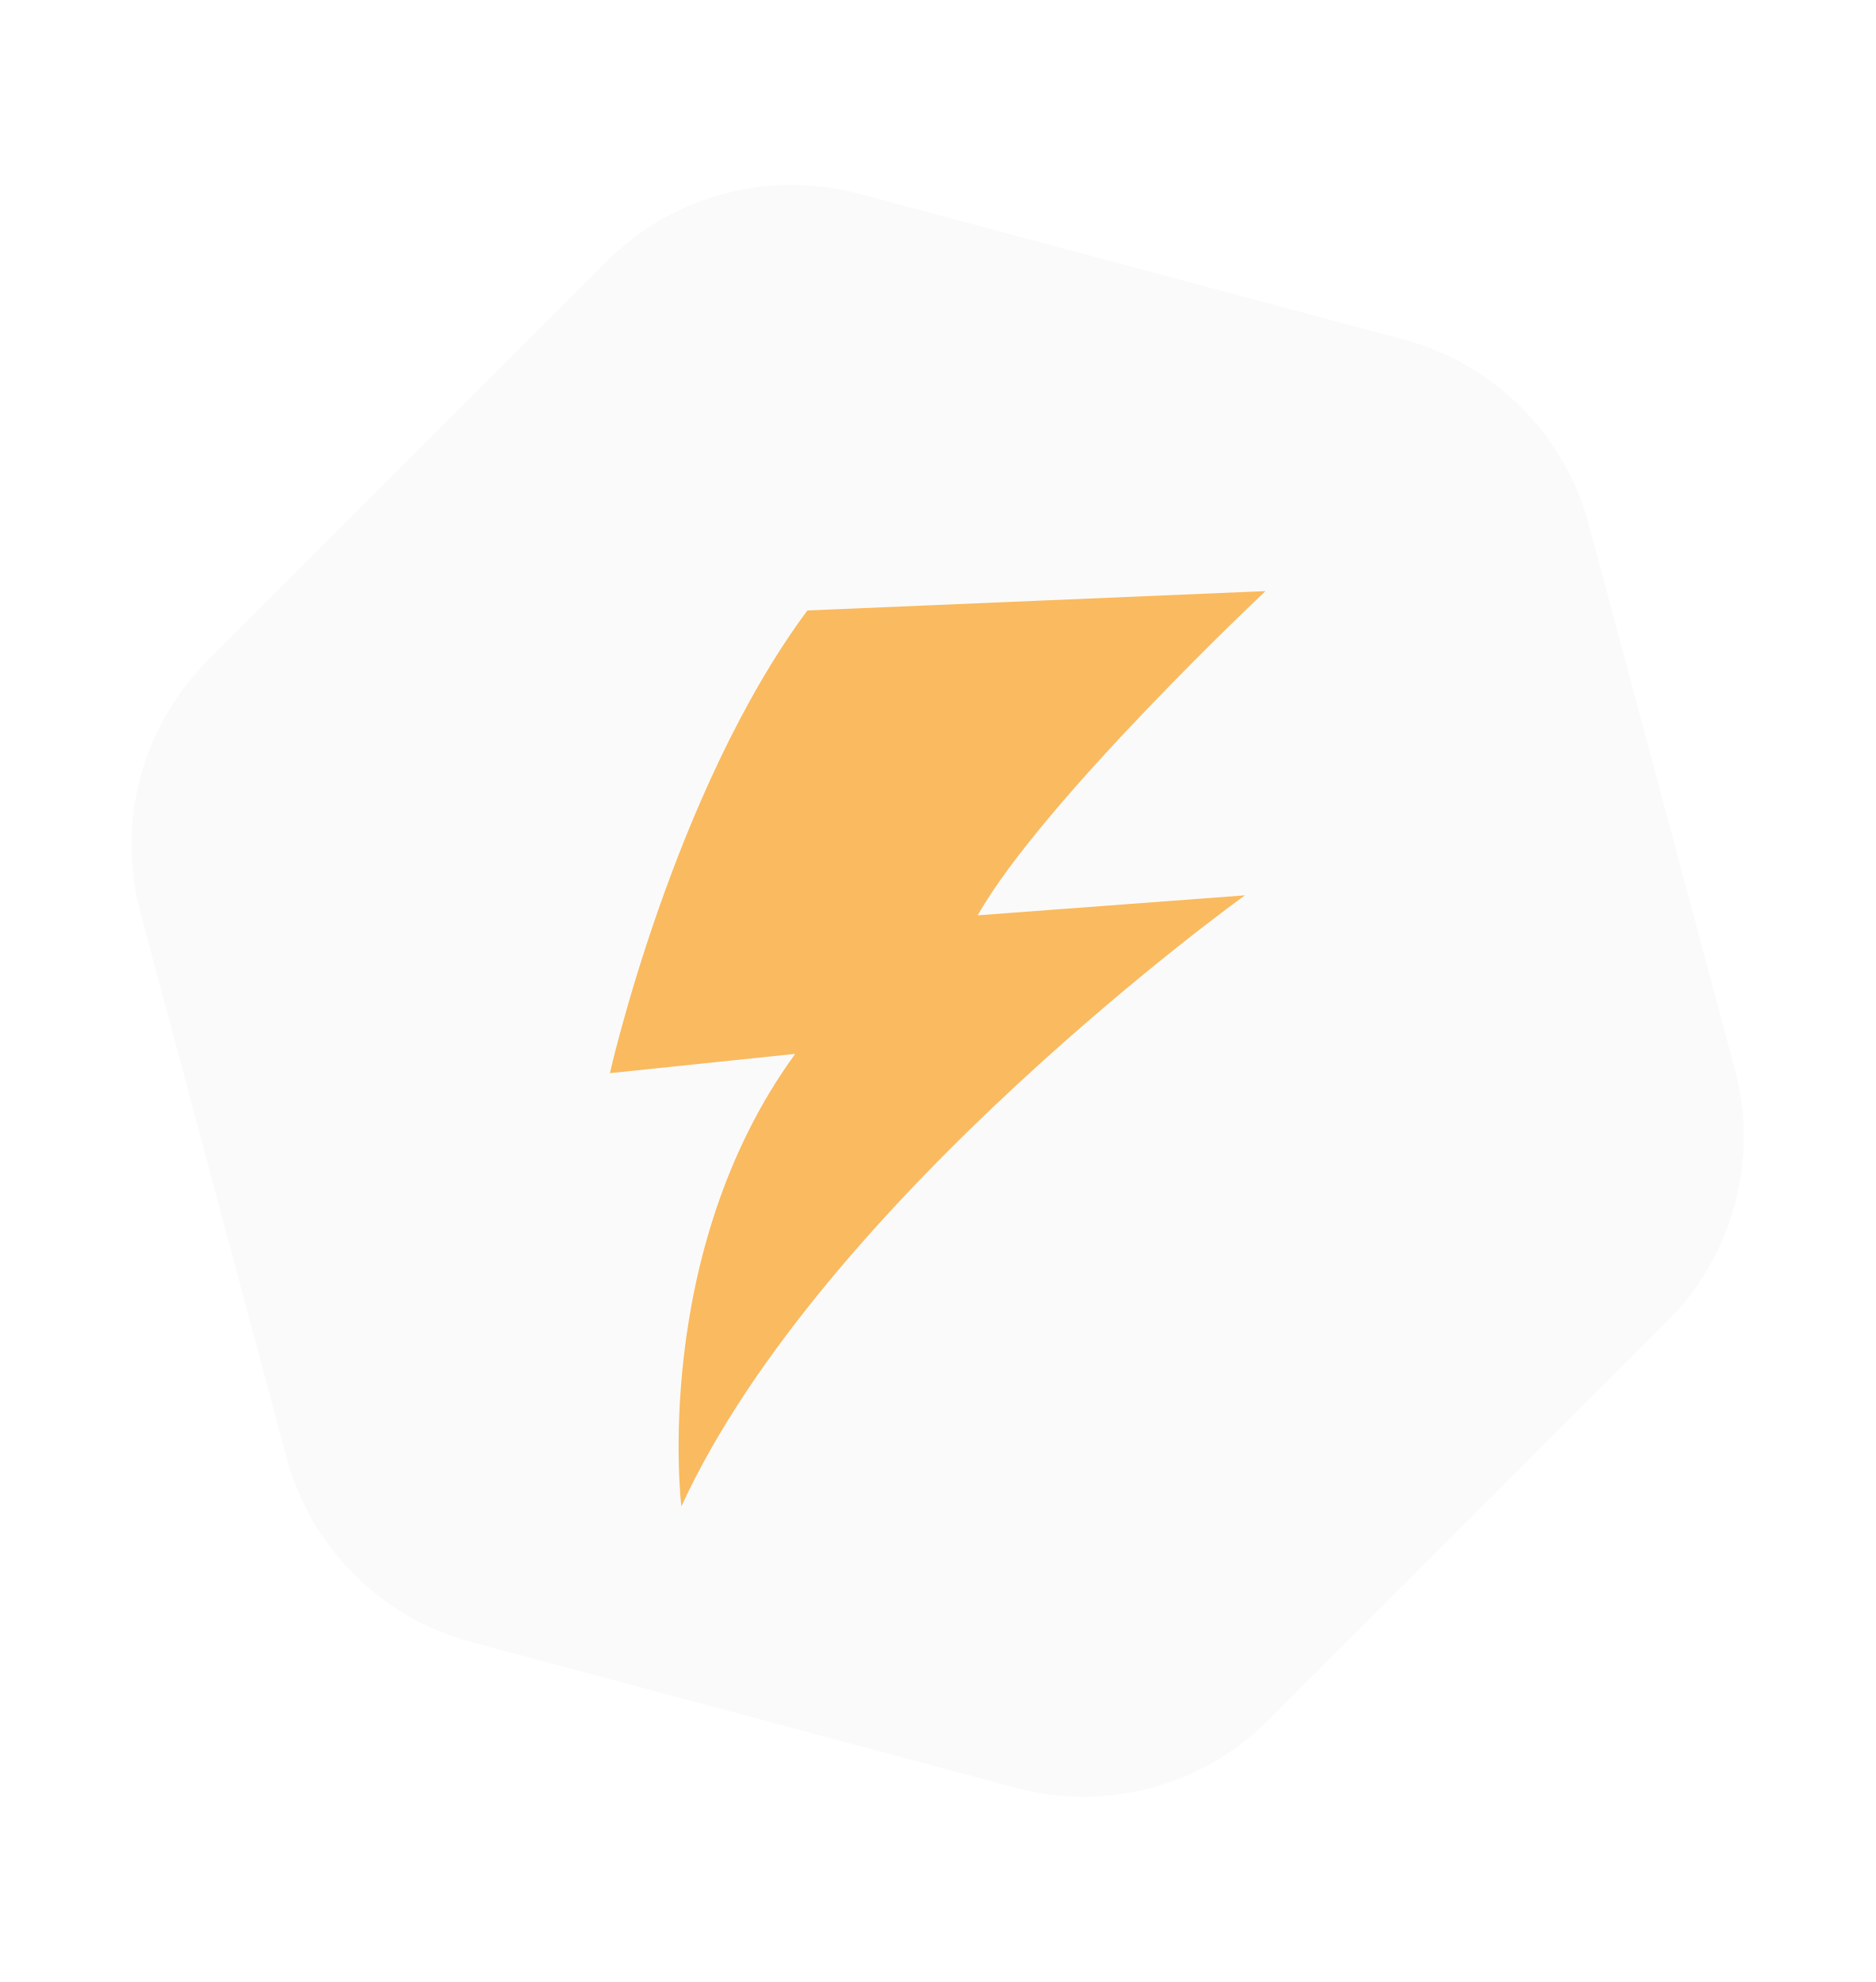
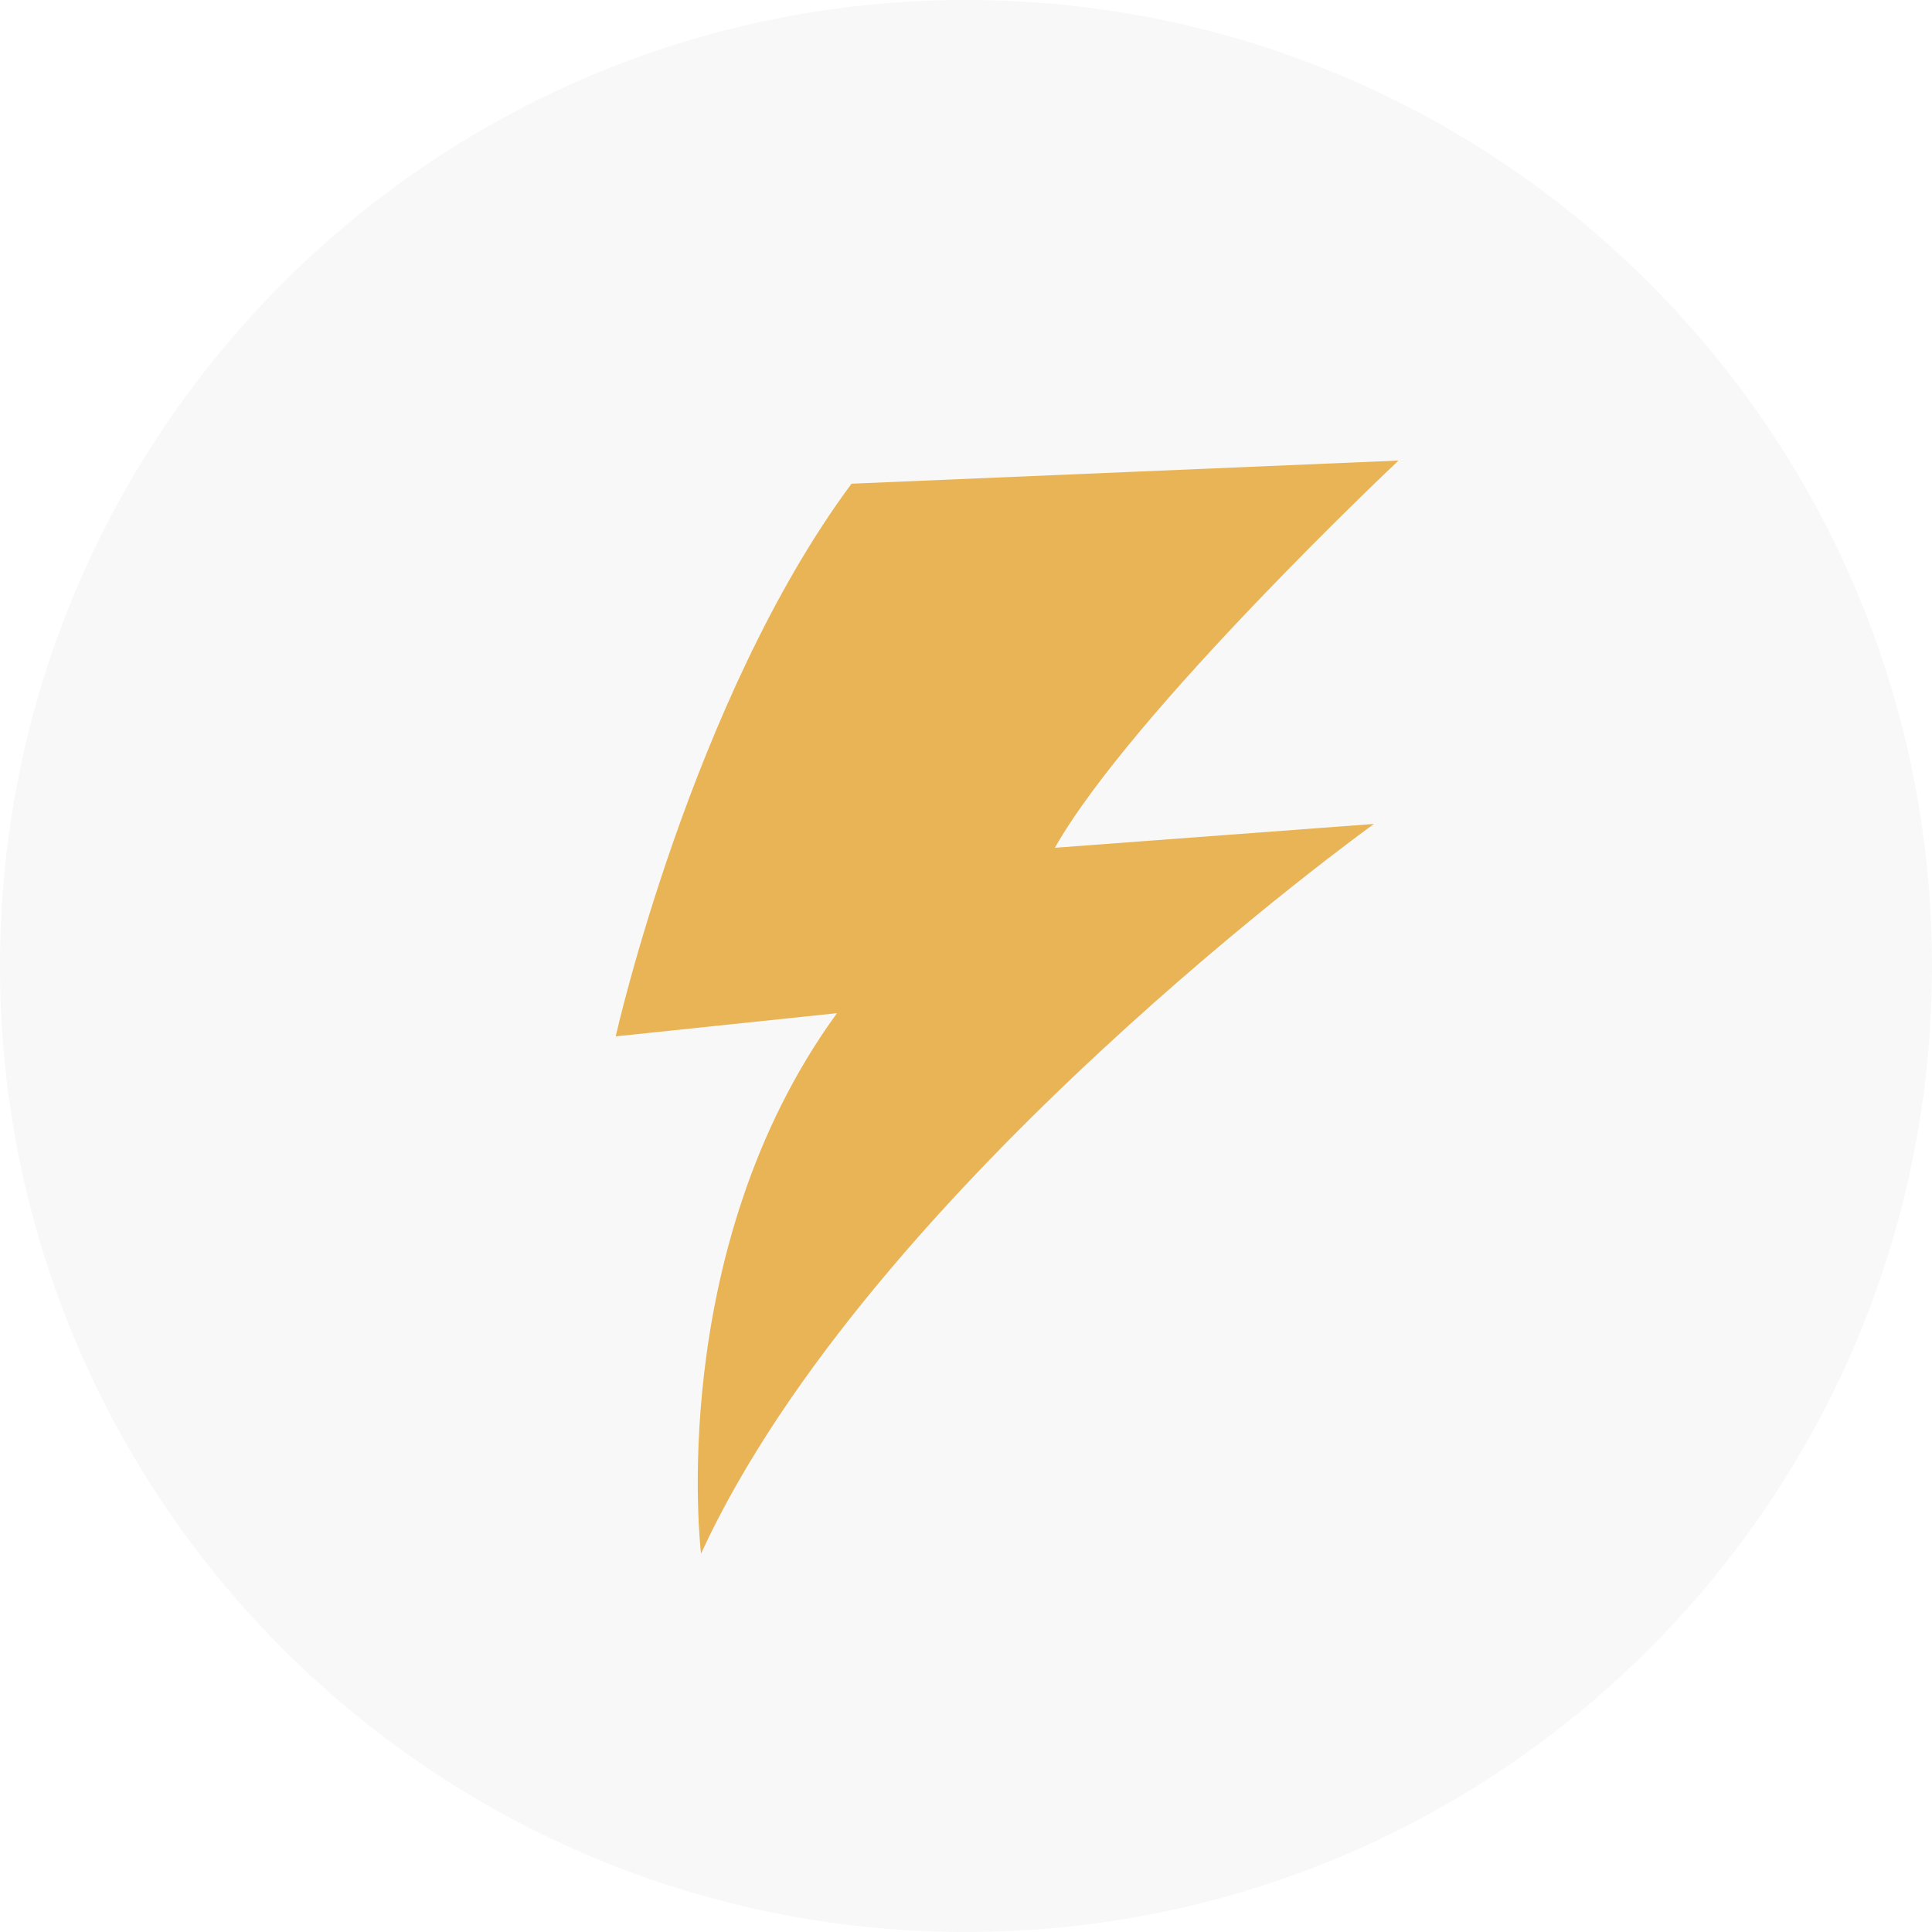
- <svg xmlns="http://www.w3.org/2000/svg" width="46.875" height="49.545" viewBox="0 0 46.875 49.545">
-   <g id="Group_35586" data-name="Group 35586" transform="translate(-32.001 -185)">
-     <path id="Path_6080" data-name="Path 6080" d="M27.673,0H13.578A6.531,6.531,0,0,0,7.922,3.266L.875,15.472A6.531,6.531,0,0,0,.875,22L7.922,34.209a6.531,6.531,0,0,0,5.656,3.266H27.673a6.531,6.531,0,0,0,5.656-3.266L40.376,22a6.531,6.531,0,0,0,0-6.531L33.329,3.266A6.531,6.531,0,0,0,27.673,0Z" transform="matrix(-0.259, -0.966, 0.966, -0.259, 42.677, 234.545)" fill="#fafafa" />
-     <path id="lightning" d="M.2,12.9S1.787,5.848,5.136,1.334L16.586.85S11.008,6.1,9.393,8.955l6.68-.5S5.531,16.024,1.986,23.73c0,0-.77-6.343,2.846-11.312Z" transform="translate(47.045 198.926)" fill="#faba5f" />
+ <svg xmlns="http://www.w3.org/2000/svg" width="47" height="47" viewBox="0 0 47 47">
+   <g id="Lightning" transform="translate(-36 -141)">
+     <circle id="Ellipse_2030" data-name="Ellipse 2030" cx="23.5" cy="23.5" r="23.5" transform="translate(36 141)" fill="#f8f8f8" />
+     <path id="lightning-2" data-name="lightning" d="M.2,14.858s1.844-8.2,5.737-13.445L19.244.85s-6.482,6.107-8.36,9.42l7.763-.58S6.4,18.485,2.276,27.441c0,0-.894-7.371,3.307-13.147Z" transform="translate(50.778 151.354)" fill="#e9b455" />
  </g>
</svg>
